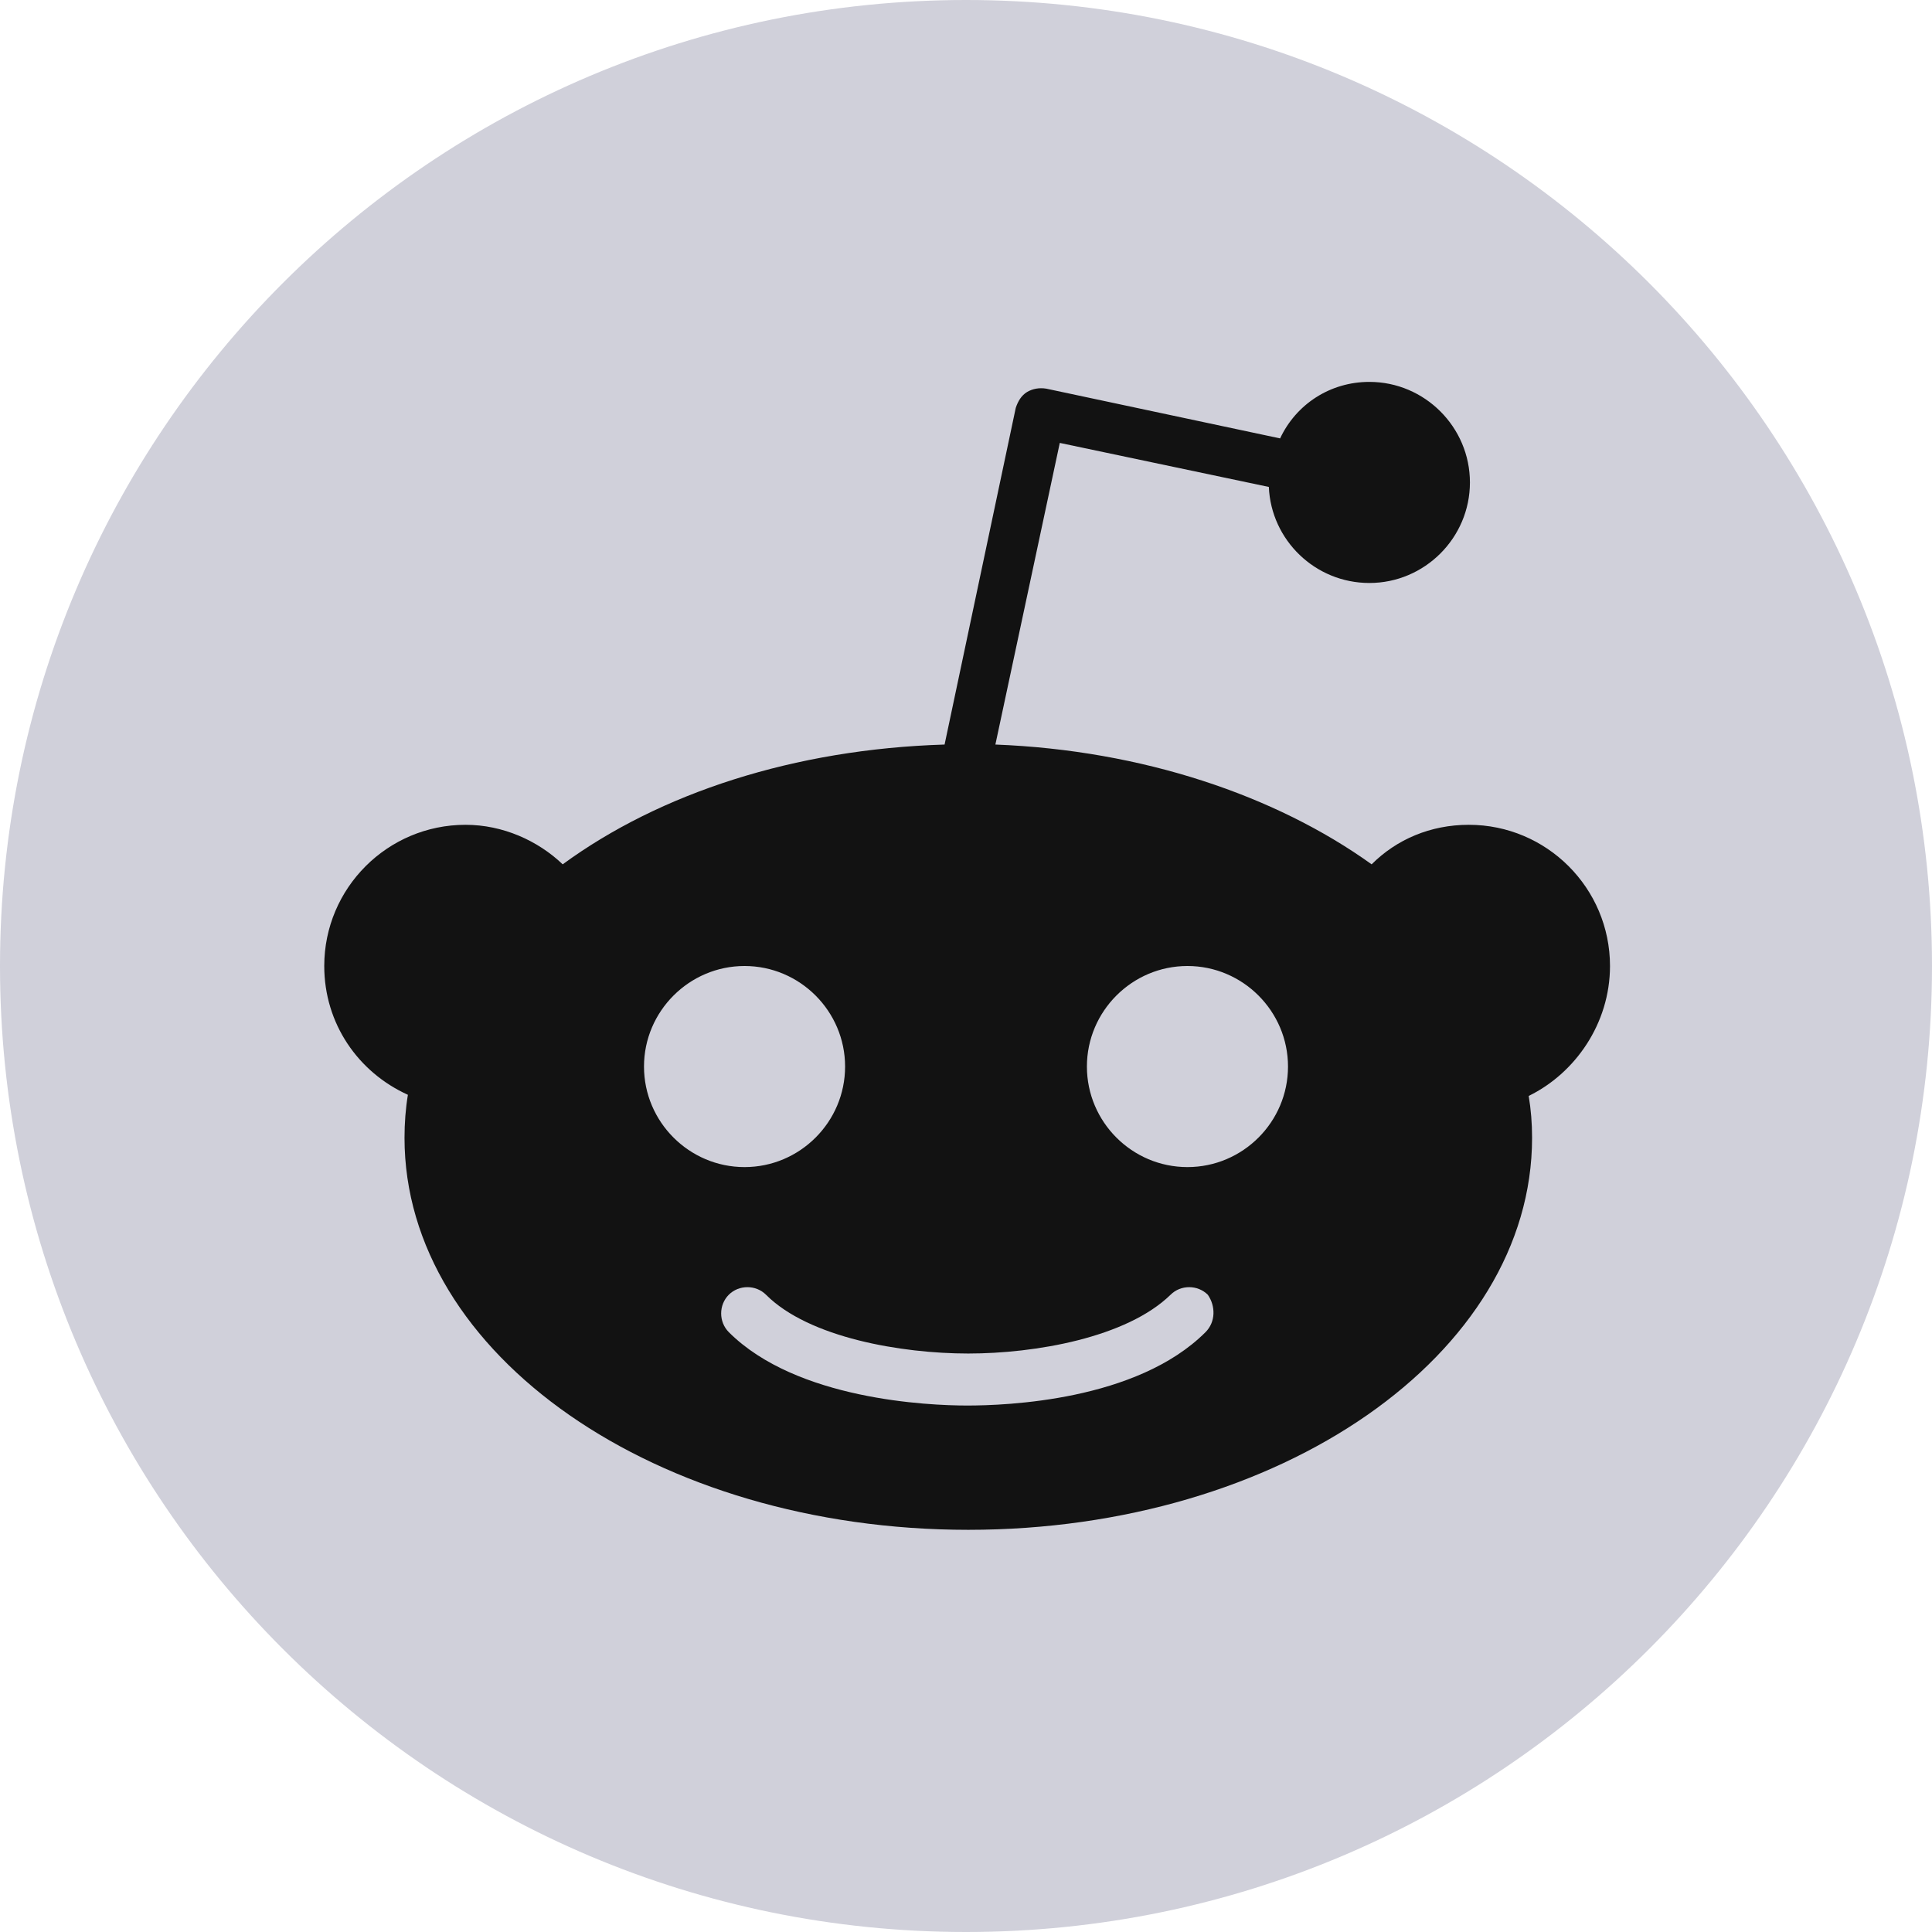
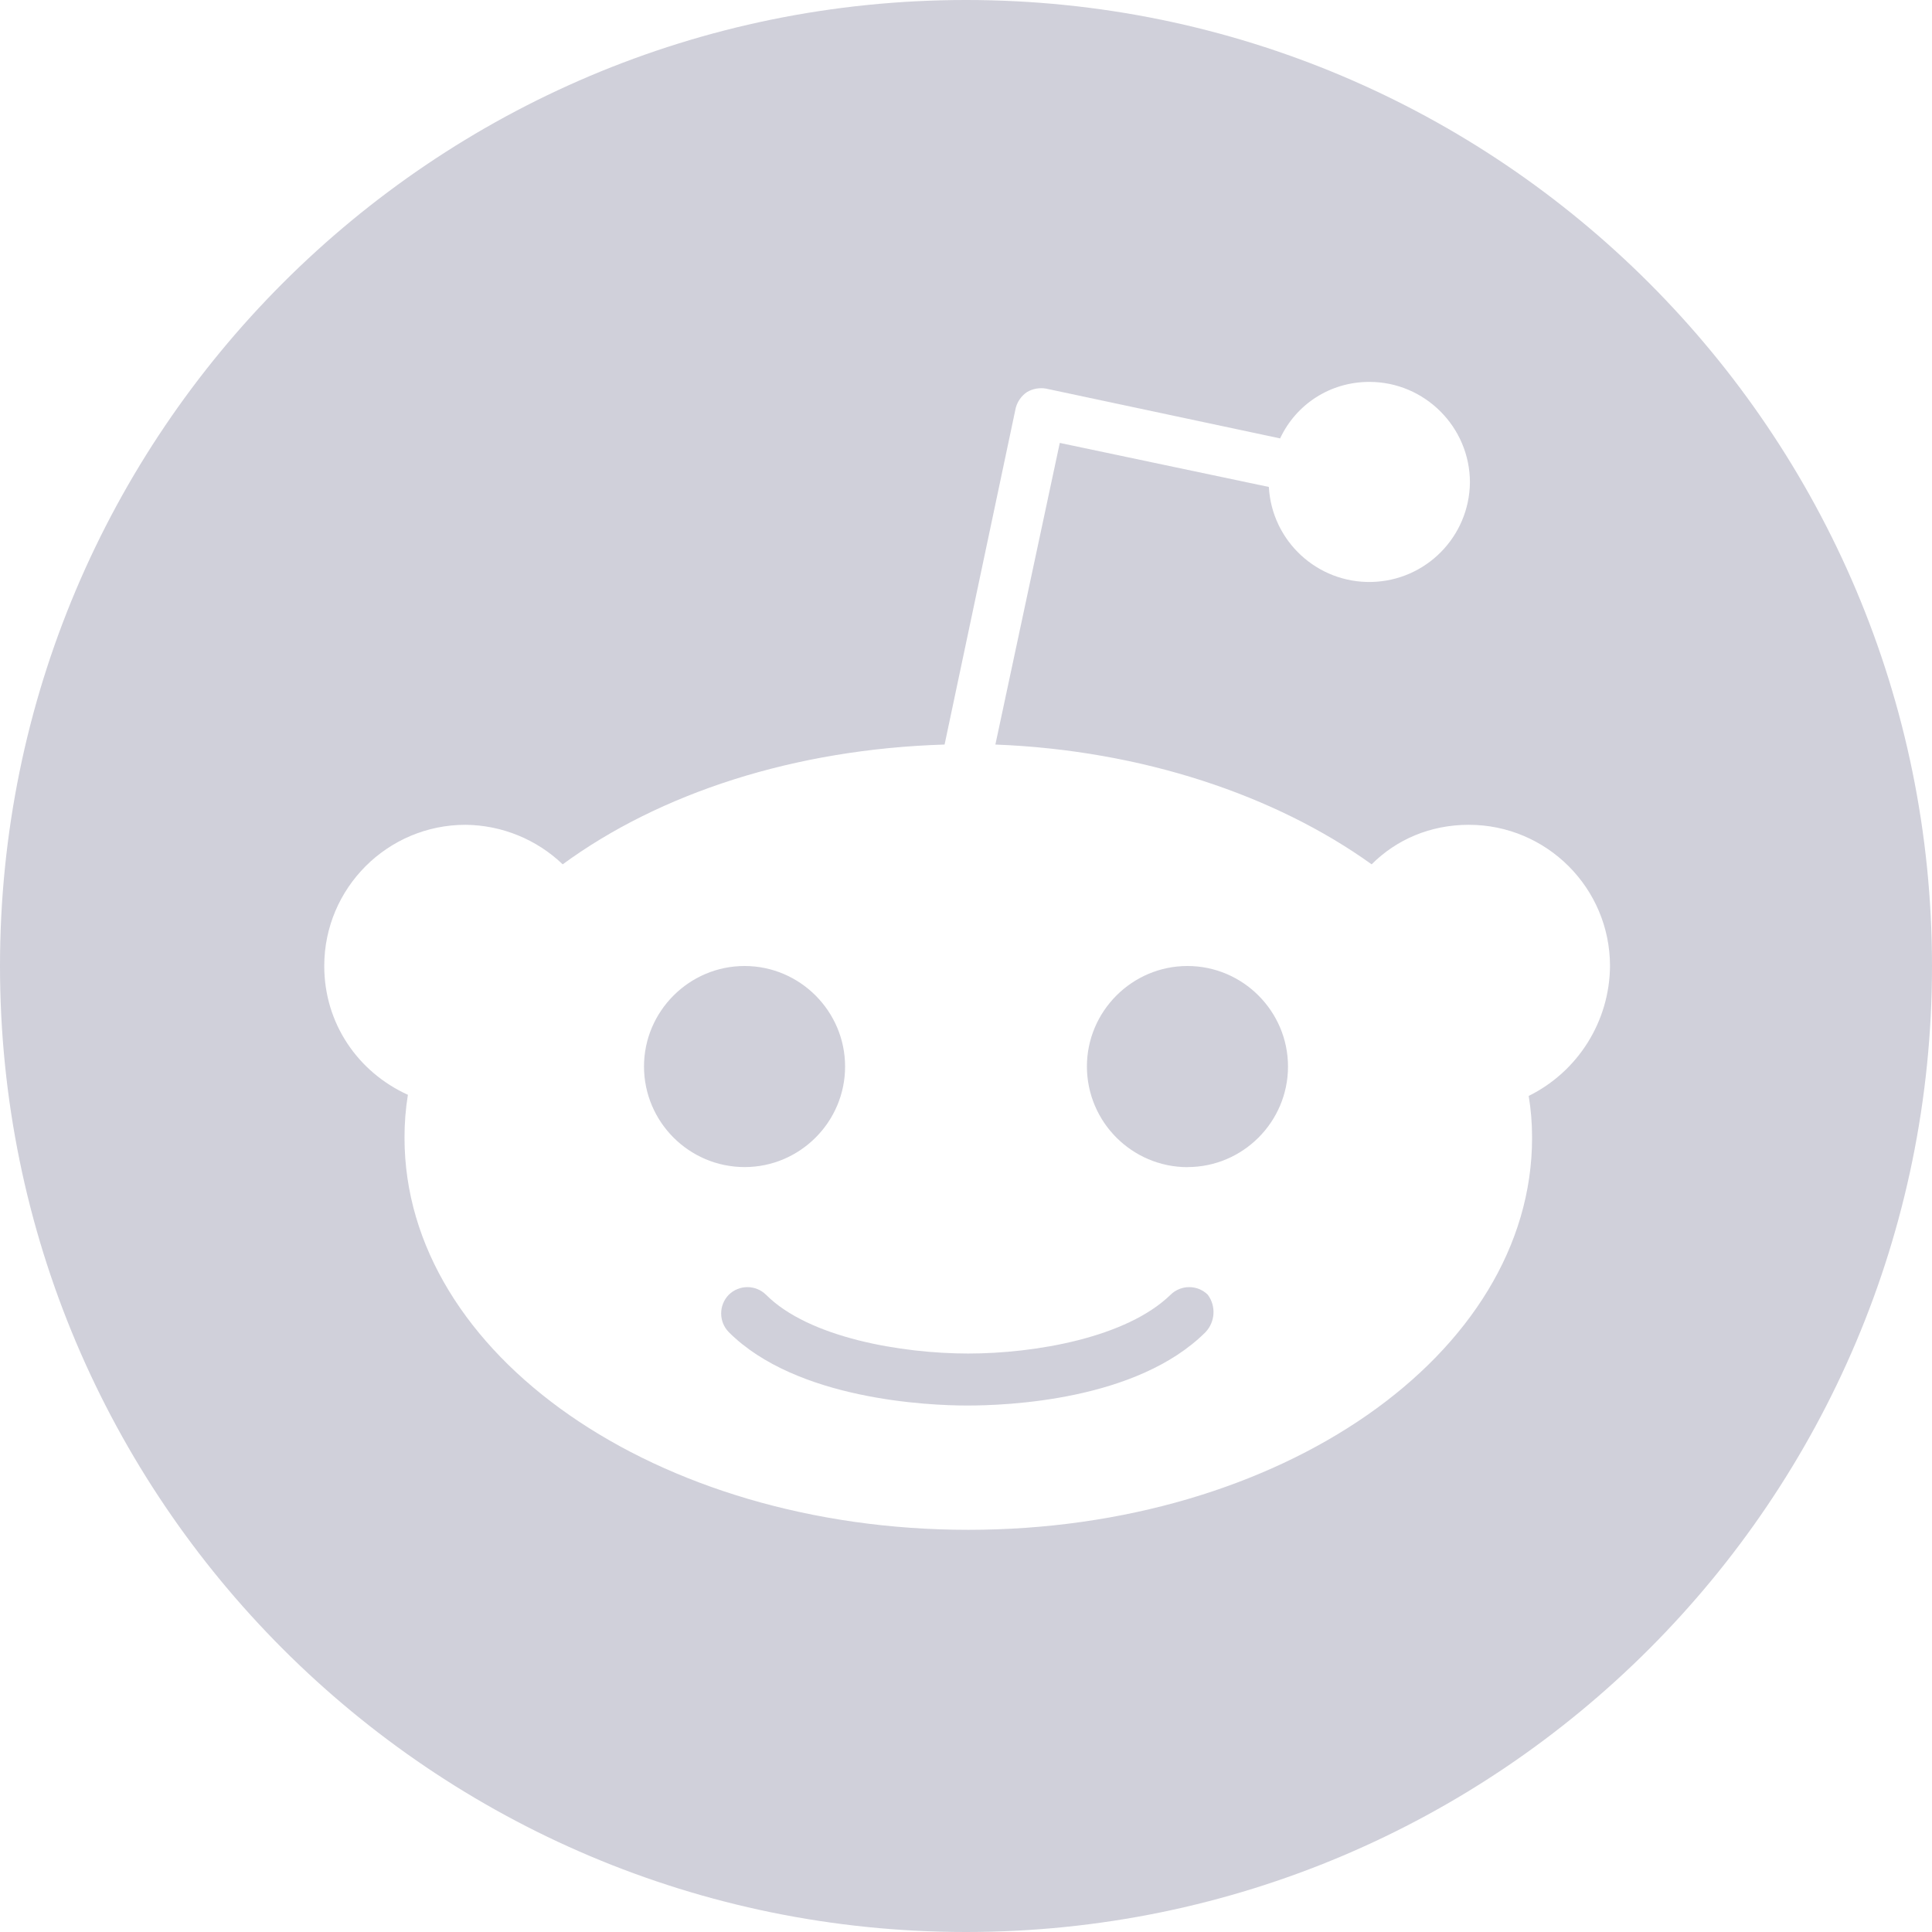
- <svg xmlns="http://www.w3.org/2000/svg" width="24" height="24" viewBox="0 0 24 24" fill="none">
-   <path d="M12 24C18.627 24 24 18.627 24 12C24 5.373 18.627 0 12 0C5.373 0 0 5.373 0 12C0 18.627 5.373 24 12 24Z" fill="#D0D0DA" />
-   <path d="M20 12C20 11.032 19.214 10.246 18.246 10.246C17.769 10.246 17.348 10.428 17.039 10.737C15.846 9.881 14.19 9.32 12.365 9.249L13.165 5.502L15.762 6.049C15.79 6.709 16.337 7.242 17.011 7.242C17.698 7.242 18.26 6.681 18.26 5.993C18.26 5.306 17.698 4.744 17.011 4.744C16.52 4.744 16.099 5.025 15.902 5.446L12.997 4.828C12.912 4.814 12.828 4.828 12.758 4.87C12.688 4.913 12.646 4.983 12.618 5.067L11.734 9.249C9.867 9.306 8.197 9.853 6.99 10.737C6.681 10.442 6.246 10.246 5.783 10.246C4.814 10.246 4.028 11.032 4.028 12C4.028 12.716 4.449 13.32 5.067 13.6C5.039 13.769 5.025 13.951 5.025 14.134C5.025 16.828 8.155 19.004 12.028 19.004C15.902 19.004 19.032 16.828 19.032 14.134C19.032 13.951 19.018 13.783 18.99 13.614C19.565 13.334 20 12.716 20 12V12ZM8 13.249C8 12.562 8.562 12 9.249 12C9.937 12 10.498 12.562 10.498 13.249C10.498 13.937 9.937 14.498 9.249 14.498C8.562 14.498 8 13.937 8 13.249ZM14.976 16.548C14.12 17.404 12.492 17.46 12.014 17.46C11.537 17.46 9.895 17.39 9.053 16.548C8.927 16.421 8.927 16.211 9.053 16.084C9.179 15.958 9.39 15.958 9.516 16.084C10.049 16.618 11.2 16.814 12.028 16.814C12.856 16.814 13.993 16.618 14.541 16.084C14.667 15.958 14.877 15.958 15.004 16.084C15.102 16.225 15.102 16.421 14.976 16.548V16.548ZM14.751 14.498C14.063 14.498 13.502 13.937 13.502 13.249C13.502 12.562 14.063 12 14.751 12C15.439 12 16 12.562 16 13.249C16 13.937 15.439 14.498 14.751 14.498Z" fill="#121212" />
+ <svg xmlns="http://www.w3.org/2000/svg" xml:space="preserve" fill-rule="evenodd" stroke-linejoin="round" stroke-miterlimit="2" clip-rule="evenodd" viewBox="0 0 24 24">
+   <path fill="#d0d0da" d="M14.976 16.548c-.857.856-2.485.912-2.962.912-.477 0-2.119-.07-2.961-.912a.332.332 0 0 1 0-.464.33.33 0 0 1 .463 0c.533.534 1.684.73 2.512.73.828 0 1.965-.196 2.513-.73a.33.33 0 0 1 .463 0 .363.363 0 0 1-.028.464ZM8 13.249C8 12.562 8.562 12 9.249 12c.688 0 1.249.562 1.249 1.249 0 .688-.561 1.249-1.249 1.249A1.252 1.252 0 0 1 8 13.249Zm6.751 1.25a1.253 1.253 0 0 1-1.249-1.25c0-.687.561-1.249 1.249-1.249.688 0 1.249.562 1.249 1.249 0 .688-.561 1.249-1.249 1.249Z" />
+   <path fill="#d0d0da" d="M12 24c6.627 0 12-5.373 12-12S18.627 0 12 0 0 5.373 0 12s5.373 12 12 12Zm8-12c0-.968-.786-1.754-1.754-1.754-.477 0-.898.182-1.207.491-1.193-.856-2.849-1.417-4.674-1.488l.8-3.747 2.597.547a1.25 1.25 0 0 0 2.498-.056c0-.687-.561-1.249-1.249-1.249-.491 0-.912.281-1.109.702l-2.905-.618a.35.35 0 0 0-.239.042.346.346 0 0 0-.14.197l-.884 4.182c-1.867.057-3.537.604-4.744 1.488a1.77 1.77 0 0 0-1.207-.491c-.969 0-1.755.786-1.755 1.754 0 .716.421 1.32 1.039 1.6a3.301 3.301 0 0 0-.042.534c0 2.694 3.13 4.87 7.003 4.87 3.874 0 7.004-2.176 7.004-4.87 0-.183-.014-.351-.042-.52A1.815 1.815 0 0 0 20 12Z" />
</svg>
